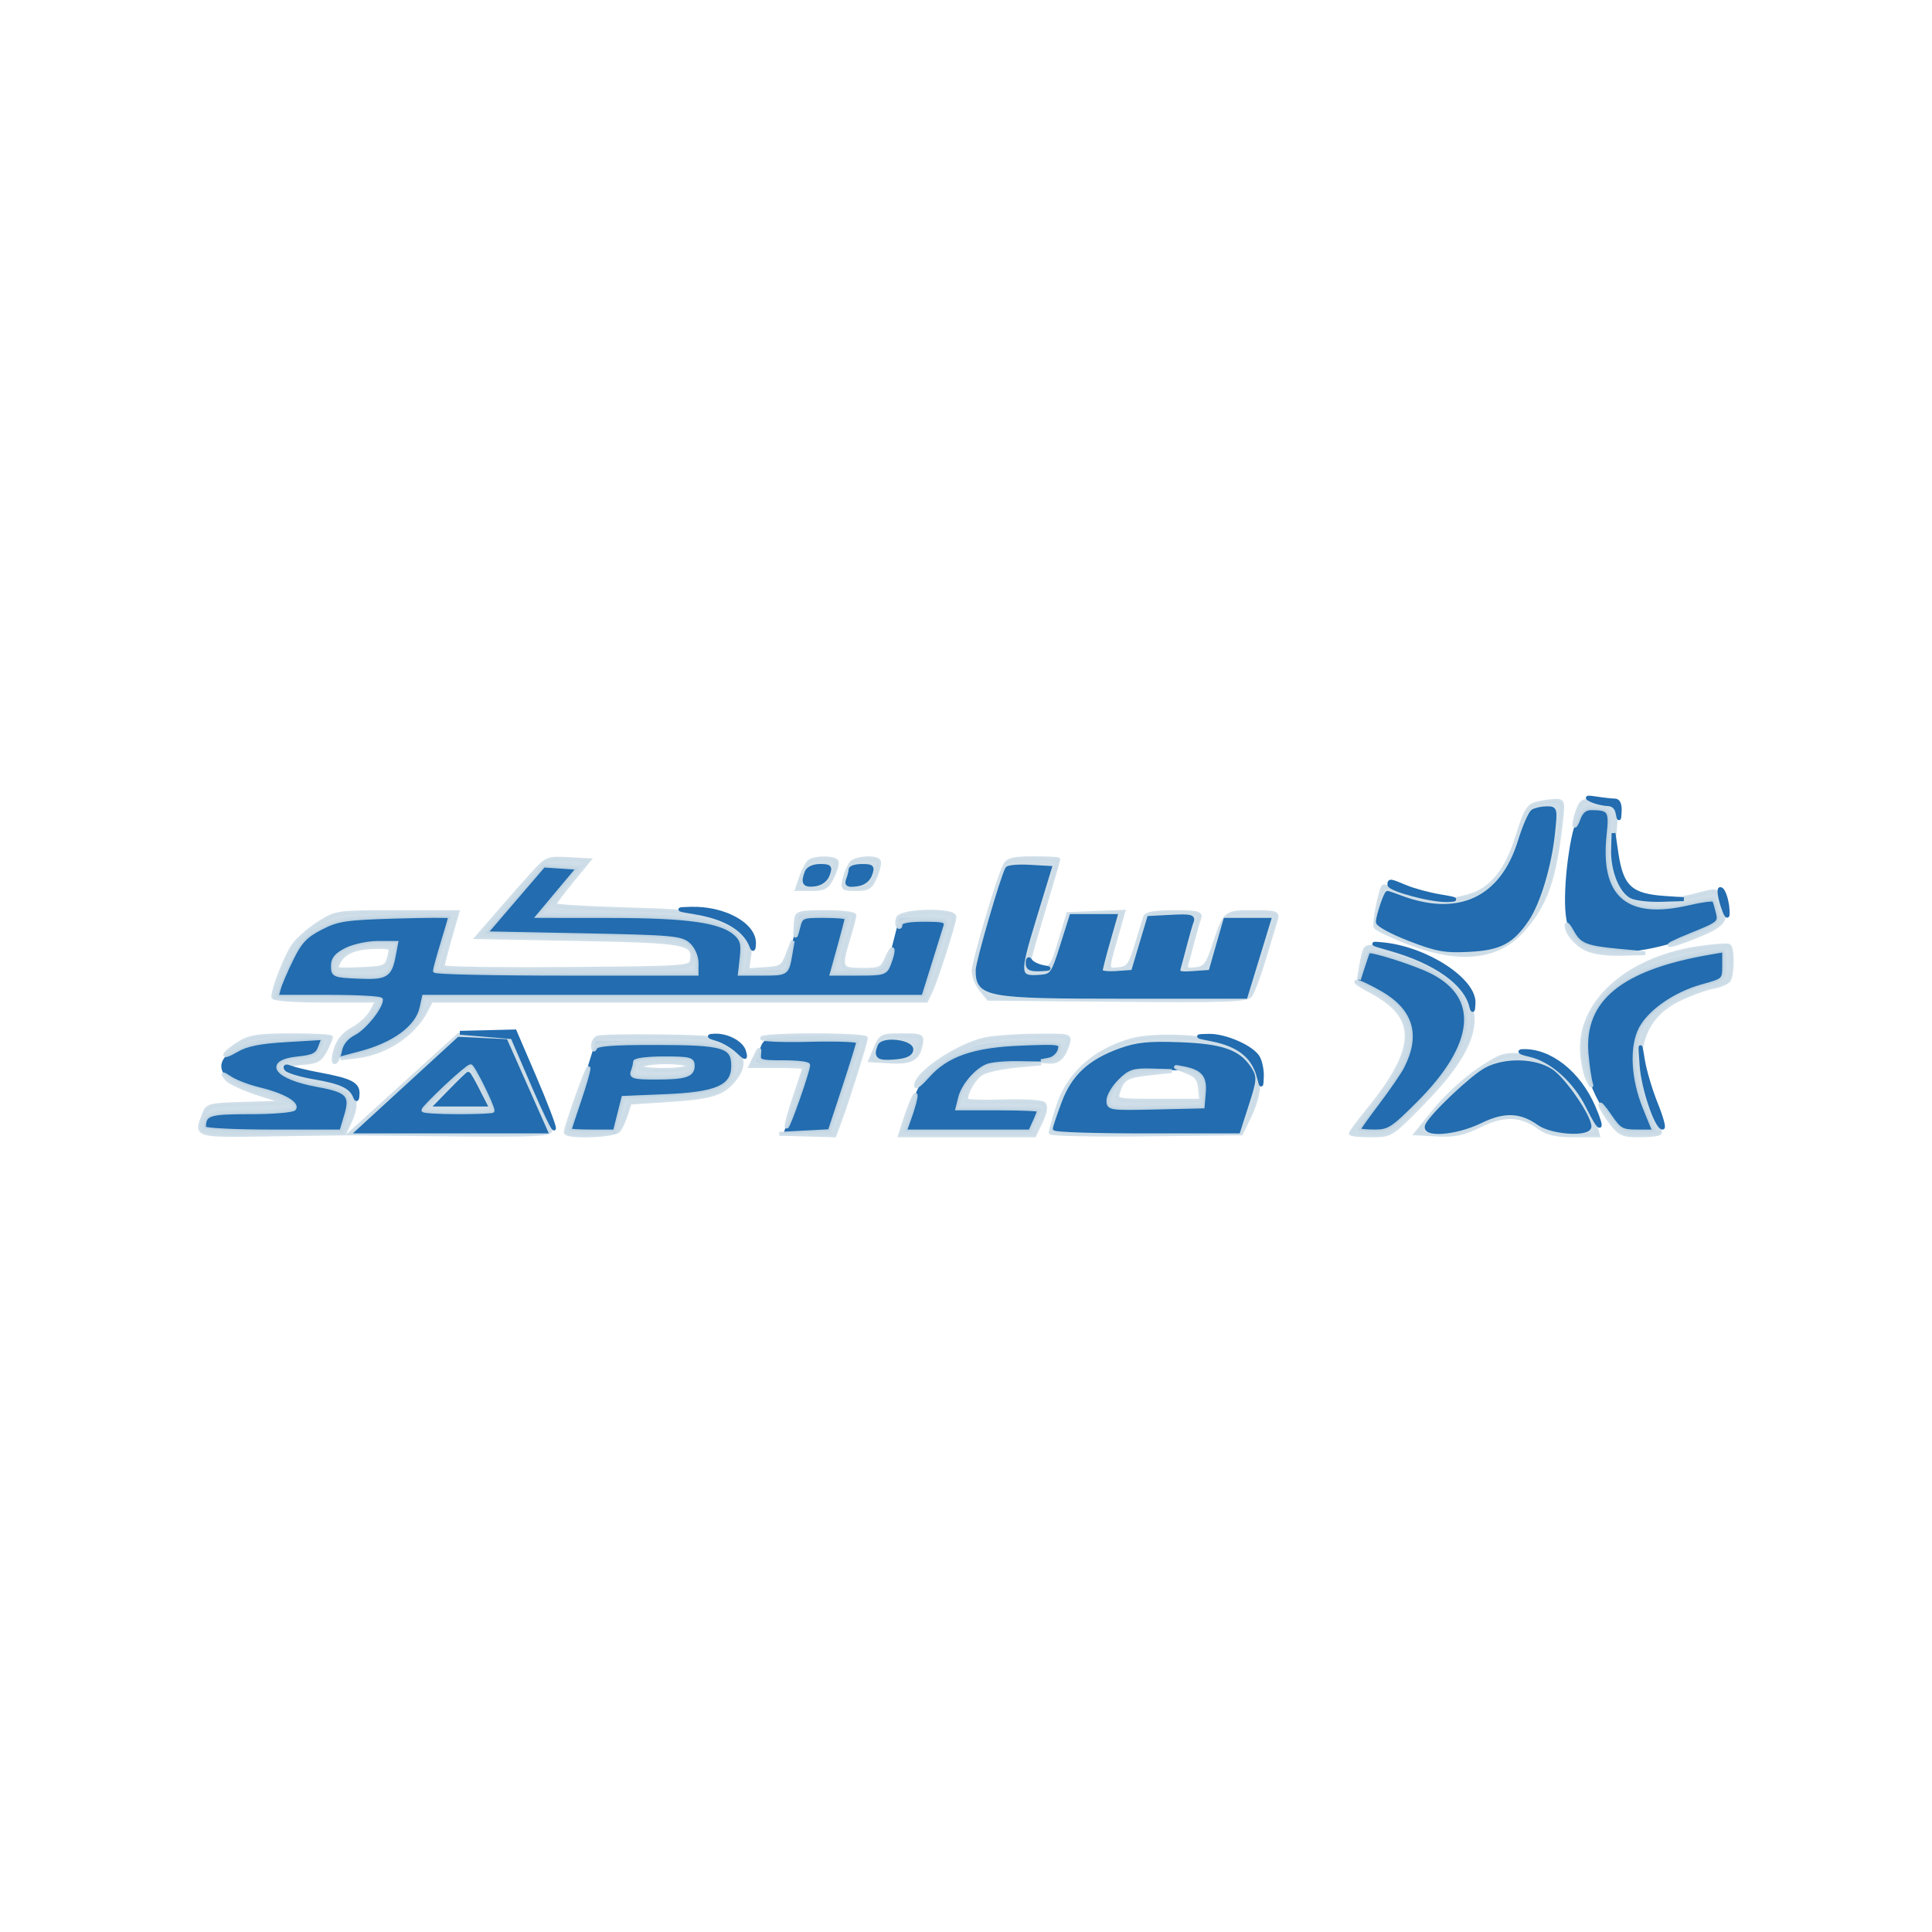
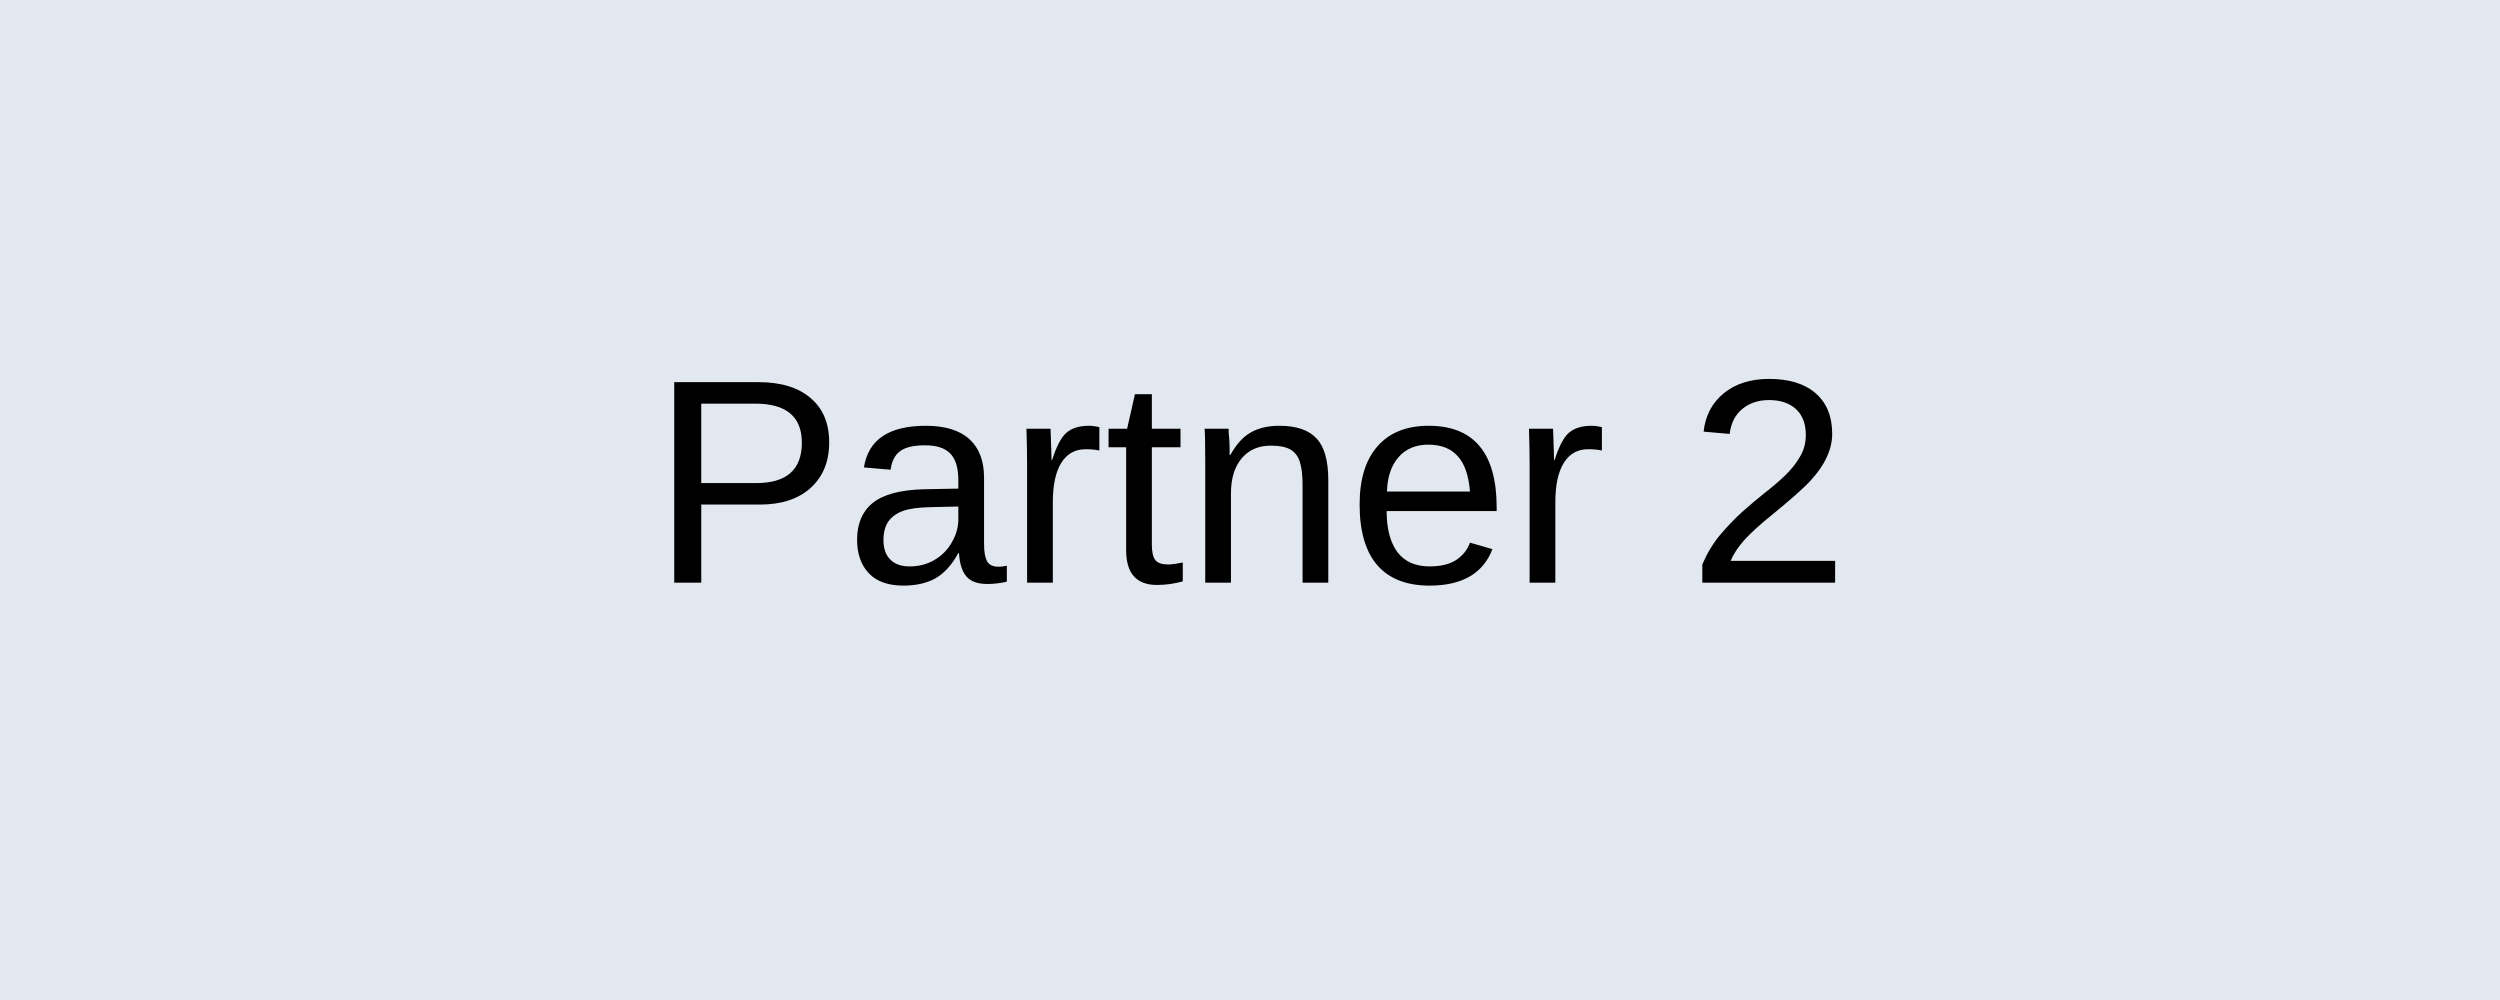
- <svg xmlns="http://www.w3.org/2000/svg" version="1.0" width="502pt" height="502pt" viewBox="0 0 502 502" style="" preserveAspectRatio="xMidYMid meet">
-   <g fill="#226CAFFF" stroke="#226CAFFF">
-     <path d="M 133.692 233.700 L 126.141 242.500 151.468 243.000 C 174.563 243.456 176.980 243.668 178.897 245.405 C 180.095 246.490 181.000 248.534 181.000 250.155 L 181.000 253.000 147.000 253.000 C 128.300 253.000 113.003 252.663 113.008 252.250 C 113.012 251.838 113.908 248.575 115.000 245.000 C 116.092 241.425 116.988 238.331 116.992 238.124 C 116.997 237.917 110.526 237.943 102.613 238.181 C 89.709 238.569 87.724 238.872 83.365 241.115 C 79.430 243.140 77.994 244.651 75.817 249.058 C 74.338 252.051 72.844 255.513 72.497 256.750 L 71.865 259.000 85.433 259.000 C 92.895 259.000 98.998 259.338 98.996 259.750 C 98.986 261.721 94.773 267.066 92.165 268.414 C 89.506 269.789 88.000 271.806 88.000 273.992 C 88.000 275.007 97.560 272.850 101.000 271.058 C 105.149 268.897 108.865 264.889 109.531 261.859 L 110.159 259.000 175.036 259.000 L 239.913 259.000 242.494 250.750 C 243.913 246.213 245.313 241.713 245.605 240.750 C 246.069 239.218 245.383 239.000 240.106 239.000 L 234.077 239.000 232.985 243.250 C 230.450 253.110 231.106 252.468 223.222 252.793 L 216.104 253.086 218.052 246.055 C 219.123 242.189 220.000 238.795 220.000 238.513 C 220.000 238.231 217.348 238.000 214.107 238.000 L 208.213 238.000 206.271 245.250 L 204.328 252.500 198.282 252.795 L 192.236 253.089 192.720 248.792 C 193.110 245.331 192.802 244.131 191.137 242.624 C 187.428 239.267 178.725 238.032 158.663 238.016 L 139.827 238.000 145.057 231.750 L 150.288 225.500 145.766 225.200 L 141.244 224.900 133.692 233.700 M 102.334 248.250 C 101.332 253.539 100.372 254.115 93.093 253.792 C 86.805 253.514 86.500 253.384 86.500 251.000 C 86.500 247.717 91.803 245.004 98.225 245.002 L 102.950 245.000 102.334 248.250 " />
-   </g>
-   <g fill="#CBDBE6EE" stroke="#CBDBE6EE">
-     <path d="M 261.153 224.750 C 259.442 228.013 253.000 249.764 253.000 252.279 C 253.000 253.654 253.860 255.841 254.911 257.139 L 256.821 259.500 290.247 259.799 C 318.144 260.049 323.868 259.864 324.850 258.681 C 325.497 257.901 327.153 253.491 328.530 248.881 C 329.907 244.272 331.282 239.713 331.584 238.750 C 332.070 237.206 331.368 237.000 325.626 237.000 C 318.278 237.000 318.351 236.938 315.500 245.497 C 313.741 250.776 313.157 251.539 310.659 251.825 C 308.310 252.094 307.910 251.834 308.349 250.325 C 308.642 249.321 309.383 246.559 309.996 244.187 C 310.609 241.816 311.359 239.228 311.662 238.437 C 312.110 237.270 310.872 237.000 305.076 237.000 C 300.244 237.000 297.809 237.404 297.539 238.250 C 297.320 238.938 296.322 242.200 295.321 245.500 C 293.723 250.765 293.163 251.539 290.750 251.816 C 287.474 252.193 287.484 252.298 289.942 243.704 L 291.883 236.915 284.722 237.207 L 277.560 237.500 275.469 244.500 C 273.491 251.121 273.204 251.517 270.189 251.813 C 268.435 251.986 267.000 251.724 267.000 251.233 C 267.000 250.741 268.800 244.336 271.000 237.000 C 273.200 229.664 275.000 223.512 275.000 223.331 C 275.000 223.149 272.091 223.000 268.535 223.000 C 263.394 223.000 261.882 223.358 261.153 224.750 " />
-   </g>
-   <g fill="#226CAFFF" stroke="#226CAFFF">
-     <path d="M 261.705 225.703 C 260.486 227.765 254.002 250.056 254.015 252.140 C 254.057 258.603 256.279 259.000 292.393 259.000 L 323.656 259.000 326.710 249.000 L 329.764 239.000 324.067 239.000 L 318.370 239.000 316.434 245.750 L 314.498 252.500 310.162 252.812 C 306.376 253.084 305.893 252.894 306.353 251.312 C 306.644 250.315 307.383 247.559 307.996 245.187 C 308.609 242.816 309.368 240.204 309.683 239.384 C 310.157 238.147 309.256 237.944 304.407 238.196 L 298.558 238.500 296.467 245.500 L 294.376 252.500 290.188 252.807 C 287.885 252.977 286.000 252.750 286.000 252.304 C 286.000 251.858 286.868 248.458 287.929 244.747 L 289.859 238.000 284.122 238.000 L 278.385 238.000 275.943 245.750 C 273.655 253.010 273.310 253.516 270.500 253.761 C 264.379 254.292 264.274 253.411 268.720 238.834 L 272.786 225.500 267.481 225.203 C 264.564 225.039 261.964 225.264 261.705 225.703 " />
-   </g>
-   <g fill="#CBDBE6EE" stroke="#CBDBE6EE">
-     <path d="M 293.951 270.294 C 284.206 273.067 277.497 279.192 274.823 287.755 C 273.837 290.915 273.023 293.845 273.015 294.267 C 273.007 294.690 284.138 294.915 297.750 294.767 L 322.500 294.500 324.350 290.713 C 330.888 277.329 325.285 270.335 307.308 269.439 C 301.792 269.164 296.800 269.483 293.951 270.294 M 311.795 279.245 C 312.550 279.871 312.974 281.842 312.801 283.914 L 312.500 287.500 300.250 287.781 C 288.624 288.047 288.000 287.961 288.000 286.087 C 288.000 285.000 289.084 282.851 290.410 281.310 C 292.421 278.972 293.868 278.406 299.160 277.889 C 306.151 277.206 309.812 277.599 311.795 279.245 " />
-   </g>
-   <g fill="#226CAFFF" stroke="#226CAFFF">
-     <path d="M 291.205 272.831 C 283.189 275.695 278.873 279.683 276.309 286.595 C 275.105 289.843 274.092 292.838 274.059 293.250 C 274.027 293.663 284.744 294.000 297.875 294.000 L 321.749 294.000 323.997 287.011 C 326.103 280.459 326.142 279.865 324.613 277.531 C 321.780 273.208 317.395 271.700 306.500 271.303 C 298.546 271.014 295.417 271.326 291.205 272.831 M 311.795 279.245 C 312.550 279.871 312.974 281.842 312.801 283.914 L 312.500 287.500 300.250 287.781 C 288.624 288.047 288.000 287.961 288.000 286.087 C 288.000 285.000 289.084 282.851 290.410 281.310 C 292.421 278.972 293.868 278.406 299.160 277.889 C 306.151 277.206 309.812 277.599 311.795 279.245 " />
-   </g>
-   <g fill="#CBDBE6EE" stroke="#CBDBE6EE">
-     <path d="M 105.081 281.708 L 90.986 294.500 116.993 294.767 C 138.056 294.983 143.000 294.781 143.000 293.708 C 143.000 292.979 140.779 287.234 138.065 280.941 L 133.130 269.500 126.153 269.208 L 119.177 268.916 105.081 281.708 M 136.620 282.250 L 141.835 294.000 117.395 294.000 L 92.954 294.000 106.090 281.955 L 119.226 269.910 125.315 270.205 L 131.405 270.500 136.620 282.250 " />
-   </g>
-   <g fill="#CBDBE6EE" stroke="#CBDBE6EE">
-     <path d="M 399.068 208.879 C 397.071 209.437 396.219 210.929 394.305 217.221 C 391.568 226.222 387.479 231.219 381.488 232.882 C 375.893 234.435 373.090 234.284 365.882 232.040 C 362.419 230.963 359.526 230.175 359.452 230.290 C 358.566 231.678 356.940 240.094 357.411 240.855 C 357.755 241.413 361.614 243.248 365.986 244.934 C 379.358 250.091 389.294 248.985 395.759 241.621 C 401.668 234.892 403.868 228.644 405.572 213.750 C 406.211 208.167 406.162 208.003 403.865 208.100 C 402.564 208.155 400.406 208.505 399.068 208.879 M 403.512 216.733 C 402.614 225.119 399.728 234.634 396.760 238.995 C 392.810 244.799 389.675 246.427 381.671 246.831 C 375.429 247.146 373.324 246.764 366.222 244.025 C 361.700 242.281 358.000 240.279 358.000 239.577 C 358.000 238.089 360.036 232.000 360.533 232.000 C 360.718 232.000 362.137 232.482 363.685 233.072 C 378.974 238.893 390.249 233.646 394.916 218.537 C 397.198 211.148 398.102 210.040 401.866 210.015 C 404.193 210.000 404.221 210.113 403.512 216.733 " />
-   </g>
-   <g fill="#226CAFFF" stroke="#226CAFFF">
-     <path d="M 106.090 281.955 L 92.954 294.000 117.395 294.000 L 141.835 294.000 136.620 282.250 L 131.405 270.500 125.315 270.205 L 119.226 269.910 106.090 281.955 M 125.513 282.624 C 126.881 285.718 128.000 288.418 128.000 288.624 C 128.000 288.831 123.950 289.000 119.000 289.000 C 114.050 289.000 110.000 288.755 110.000 288.457 C 110.000 287.662 121.363 277.079 122.263 277.036 C 122.682 277.016 124.145 279.531 125.513 282.624 " />
-   </g>
-   <g fill="#226CAFFF" stroke="#226CAFFF">
-     <path d="M 438.500 248.655 C 425.525 251.419 417.508 256.253 414.050 263.396 C 410.346 271.048 411.770 280.445 418.008 289.511 C 420.874 293.677 421.412 294.000 425.478 294.000 L 429.860 294.000 427.328 287.770 C 424.244 280.180 423.848 271.936 426.340 267.230 C 428.712 262.752 435.320 258.197 442.234 256.275 C 447.975 254.679 448.000 254.655 448.000 250.836 C 448.000 246.487 448.324 246.561 438.500 248.655 " />
-   </g>
-   <g fill="#226CAFFF" stroke="#226CAFFF">
-     <path d="M 398.283 210.804 C 397.613 211.230 396.098 214.709 394.916 218.537 C 390.249 233.646 378.974 238.893 363.685 233.072 C 362.137 232.482 360.718 232.000 360.533 232.000 C 360.036 232.000 358.000 238.089 358.000 239.577 C 358.000 240.279 361.700 242.281 366.222 244.025 C 373.324 246.764 375.429 247.146 381.671 246.831 C 389.675 246.427 392.810 244.799 396.760 238.995 C 399.728 234.634 402.614 225.119 403.512 216.733 C 404.221 210.113 404.193 210.000 401.866 210.015 C 400.565 210.024 398.952 210.379 398.283 210.804 " />
-   </g>
-   <g fill="#226CAFFF" stroke="#226CAFFF">
-     <path d="M 409.450 215.250 C 408.554 218.138 407.580 224.575 407.285 229.556 C 406.661 240.073 407.995 243.927 412.974 245.989 C 417.960 248.054 429.219 246.778 438.751 243.066 C 446.675 239.981 446.976 239.748 446.362 237.177 C 446.011 235.705 445.570 234.221 445.382 233.879 C 445.195 233.538 442.220 233.916 438.771 234.719 C 422.856 238.427 416.218 232.690 417.973 216.745 C 418.644 210.651 418.208 210.000 413.457 210.000 C 411.460 210.000 410.816 210.844 409.450 215.250 " />
-   </g>
-   <g fill="#226CAFFF" stroke="#226CAFFF">
-     <path d="M 354.341 251.016 L 353.286 254.970 358.493 257.909 C 366.742 262.564 368.656 268.829 364.385 277.190 C 363.629 278.669 360.758 282.856 358.005 286.493 C 355.252 290.130 353.000 293.307 353.000 293.553 C 353.000 293.799 354.851 294.000 357.113 294.000 C 360.892 294.000 361.825 293.401 368.601 286.625 C 386.462 268.764 384.825 255.454 364.000 249.226 C 355.547 246.698 355.491 246.709 354.341 251.016 " />
-   </g>
-   <g fill="#CBDBE6EE" stroke="#CBDBE6EE">
-     <path d="M 384.203 278.016 C 380.740 280.333 375.669 284.989 372.935 288.364 L 367.963 294.500 373.527 294.801 C 377.939 295.040 380.224 294.548 384.566 292.424 C 390.796 289.376 395.114 289.521 399.914 292.939 C 402.090 294.488 404.350 295.000 409.013 295.000 L 415.217 295.000 414.558 292.250 C 413.520 287.922 408.849 280.976 404.760 277.680 C 401.952 275.417 399.709 274.559 395.760 274.235 C 390.909 273.837 390.010 274.132 384.203 278.016 M 403.102 278.284 C 406.410 280.506 413.000 290.109 413.000 292.706 C 413.000 294.925 403.310 294.357 399.914 291.939 C 395.140 288.539 390.792 288.378 384.671 291.373 C 378.079 294.598 369.305 295.156 370.876 292.250 C 372.467 289.306 382.617 279.752 386.159 277.864 C 391.056 275.254 398.883 275.448 403.102 278.284 " />
-   </g>
-   <g fill="#226CAFFF" stroke="#226CAFFF">
-     <path d="M 152.058 280.969 C 150.355 286.452 148.697 291.627 148.374 292.469 C 147.886 293.739 148.808 294.000 153.774 294.000 L 159.763 294.000 160.863 289.629 L 161.964 285.258 172.829 284.811 C 186.305 284.255 190.500 282.395 190.500 276.973 C 190.500 271.742 188.098 271.032 170.328 271.015 L 155.155 271.000 152.058 280.969 M 180.000 276.893 C 180.000 279.400 178.128 280.000 170.311 280.000 C 164.772 280.000 163.878 279.761 164.393 278.418 C 164.727 277.548 165.000 276.423 165.000 275.918 C 165.000 275.413 168.375 275.000 172.500 275.000 C 179.192 275.000 180.000 275.204 180.000 276.893 " />
-   </g>
-   <g fill="#226CAFFF" stroke="#226CAFFF">
-     <path d="M 66.836 270.944 C 61.942 271.897 58.000 274.599 58.000 277.000 C 58.000 279.512 61.217 281.564 67.500 283.060 C 73.302 284.441 77.320 286.673 76.473 288.044 C 76.148 288.570 71.007 289.000 65.048 289.000 C 54.098 289.000 53.000 289.372 53.000 293.082 C 53.000 293.605 60.673 294.000 70.842 294.000 L 88.683 294.000 89.922 289.866 C 91.520 284.533 90.433 283.375 82.471 281.930 C 71.605 279.958 68.685 275.912 77.469 275.000 C 81.303 274.602 82.451 274.042 83.109 272.250 C 83.917 270.052 83.782 270.003 77.218 270.115 C 73.523 270.178 68.851 270.551 66.836 270.944 " />
-   </g>
-   <g fill="#226CAFFF" stroke="#226CAFFF">
-     <path d="M 386.159 277.864 C 382.617 279.752 372.467 289.306 370.876 292.250 C 369.305 295.156 378.079 294.598 384.671 291.373 C 390.792 288.378 395.140 288.539 399.914 291.939 C 403.310 294.357 413.000 294.925 413.000 292.706 C 413.000 290.109 406.410 280.506 403.102 278.284 C 398.883 275.448 391.056 275.254 386.159 277.864 " />
-   </g>
-   <g fill="#CBDBE6EE" stroke="#CBDBE6EE">
-     <path d="M 138.702 226.703 C 136.795 228.791 132.704 233.425 129.610 237.000 L 123.984 243.500 150.340 244.000 C 178.366 244.532 180.441 244.913 179.798 249.412 C 179.504 251.474 179.091 251.503 147.250 251.764 C 129.513 251.909 115.000 251.683 115.000 251.261 C 115.000 250.839 115.868 247.458 116.929 243.747 L 118.859 237.000 103.125 237.000 C 87.506 237.000 87.359 237.021 82.849 239.881 C 80.350 241.466 77.390 244.053 76.271 245.631 C 74.368 248.315 71.000 256.879 71.000 259.035 C 71.000 259.607 76.502 260.000 84.526 260.000 L 98.051 260.000 96.616 262.750 C 95.826 264.263 93.629 266.324 91.733 267.330 C 89.407 268.565 87.945 270.273 87.237 272.580 C 86.659 274.461 86.539 276.000 86.969 276.000 C 87.398 276.000 88.016 274.669 88.341 273.043 C 88.733 271.086 89.973 269.548 92.011 268.495 C 94.741 267.082 98.986 261.769 98.996 259.750 C 98.998 259.338 92.895 259.000 85.433 259.000 L 71.865 259.000 72.497 256.750 C 72.844 255.513 74.338 252.051 75.817 249.058 C 77.994 244.651 79.430 243.140 83.365 241.115 C 87.724 238.872 89.709 238.569 102.613 238.181 C 110.526 237.943 116.997 237.917 116.992 238.124 C 116.988 238.331 116.092 241.425 115.000 245.000 C 113.908 248.575 113.012 251.838 113.008 252.250 C 113.003 252.663 128.300 253.000 147.000 253.000 L 181.000 253.000 181.000 250.155 C 181.000 248.534 180.095 246.490 178.897 245.405 C 176.980 243.668 174.563 243.456 151.468 243.000 L 126.141 242.500 133.692 233.700 L 141.244 224.900 145.766 225.200 L 150.288 225.500 145.057 231.750 L 139.827 238.000 158.663 238.016 C 178.725 238.032 187.428 239.267 191.137 242.624 C 192.796 244.126 193.110 245.334 192.725 248.747 L 192.246 253.000 198.064 253.000 C 204.483 253.000 204.507 252.984 205.374 248.000 L 205.982 244.500 204.657 248.000 C 203.439 251.217 202.962 251.524 198.754 251.801 L 194.177 252.102 194.696 248.231 C 195.155 244.811 194.848 244.050 192.077 241.718 C 187.207 237.621 182.923 236.825 162.750 236.273 C 152.438 235.990 144.000 235.473 144.000 235.123 C 144.000 234.772 146.031 232.014 148.513 228.993 L 153.025 223.500 147.597 223.203 C 142.431 222.920 142.000 223.089 138.702 226.703 " />
-   </g>
-   <g fill="#226CAFFF" stroke="#226CAFFF">
-     <path d="M 253.500 272.399 C 243.530 275.552 239.885 278.978 237.150 287.767 L 235.210 294.000 251.444 294.000 L 267.679 294.000 268.839 291.453 C 269.478 290.052 270.000 288.702 270.000 288.453 C 270.000 288.204 265.226 288.000 259.392 288.000 L 248.783 288.000 249.452 285.250 C 249.819 283.738 251.410 281.192 252.986 279.593 C 255.554 276.989 256.768 276.607 264.676 275.915 C 269.529 275.490 273.785 275.110 274.133 275.071 C 274.482 275.032 275.002 274.100 275.290 273.000 C 275.786 271.104 275.336 271.003 266.656 271.067 C 261.620 271.104 255.700 271.703 253.500 272.399 " />
-   </g>
-   <g fill="#226CAFFF" stroke="#226CAFFF">
-     <path d="M 197.975 272.565 C 197.439 273.976 197.000 275.326 197.000 275.565 C 197.000 275.804 199.925 276.000 203.500 276.000 C 207.075 276.000 210.000 276.417 210.000 276.928 C 210.000 277.438 208.715 281.488 207.143 285.928 L 204.287 294.000 209.926 294.000 L 215.565 294.000 219.283 282.705 C 221.327 276.493 223.000 271.093 223.000 270.705 C 223.000 270.317 217.589 270.000 210.975 270.000 C 198.988 270.000 198.947 270.008 197.975 272.565 " />
-   </g>
-   <g fill="#CBDBE6EE" stroke="#CBDBE6EE">
-     <path d="M 233.345 238.543 C 233.019 239.392 233.034 240.367 233.376 240.710 C 233.719 241.053 234.000 240.808 234.000 240.167 C 234.000 239.406 236.111 239.000 240.067 239.000 C 245.381 239.000 246.069 239.217 245.605 240.750 C 245.313 241.713 243.913 246.213 242.494 250.750 L 239.913 259.000 175.036 259.000 L 110.159 259.000 109.531 261.859 C 108.419 266.922 102.430 271.339 93.500 273.685 L 88.500 274.998 92.855 274.470 C 100.214 273.579 107.455 268.801 110.615 262.750 L 112.051 260.000 176.357 260.000 L 240.662 260.000 241.759 257.750 C 243.224 254.742 248.000 239.819 248.000 238.247 C 248.000 236.256 234.115 236.537 233.345 238.543 " />
-   </g>
-   <g fill="#CBDBE6EE" stroke="#CBDBE6EE">
-     <path d="M 62.359 270.923 C 60.632 271.976 58.917 273.325 58.549 273.921 C 58.181 274.516 59.466 274.068 61.405 272.924 C 64.036 271.371 67.354 270.699 74.487 270.274 L 84.045 269.703 83.164 272.102 C 82.444 274.062 81.404 274.591 77.469 275.000 C 68.685 275.912 71.605 279.958 82.471 281.930 C 90.433 283.375 91.520 284.533 89.922 289.866 L 88.683 294.000 70.842 294.000 C 60.673 294.000 53.000 293.605 53.000 293.082 C 53.000 289.372 54.098 289.000 65.048 289.000 C 71.007 289.000 76.148 288.570 76.473 288.044 C 77.320 286.673 73.302 284.441 67.500 283.060 C 64.750 282.405 61.375 281.145 60.000 280.260 C 57.675 278.764 57.596 278.768 58.866 280.318 C 59.617 281.234 63.442 283.000 67.366 284.242 L 74.500 286.500 64.212 286.785 C 54.240 287.062 53.894 287.149 52.962 289.601 C 50.837 295.188 50.421 295.067 70.737 294.772 L 89.475 294.500 90.862 291.603 C 92.793 287.573 92.595 283.924 90.375 282.610 C 89.344 281.999 85.350 280.825 81.500 280.000 C 73.604 278.308 72.409 276.651 78.754 276.192 C 82.283 275.937 83.263 275.392 84.504 272.992 C 85.327 271.401 86.000 269.852 86.000 269.550 C 86.000 269.247 81.388 269.002 75.750 269.004 C 67.416 269.007 64.913 269.365 62.359 270.923 " />
-   </g>
-   <g fill="#CBDBE6EE" stroke="#CBDBE6EE">
-     <path d="M 442.226 246.207 C 423.858 248.663 410.931 259.525 411.045 272.407 C 411.070 275.208 411.752 278.850 412.560 280.500 C 413.369 282.150 413.736 282.600 413.376 281.500 C 413.016 280.400 412.507 276.938 412.245 273.806 C 411.065 259.729 421.052 251.537 444.250 247.553 L 448.000 246.909 448.000 250.791 C 448.000 254.665 447.990 254.675 442.234 256.275 C 435.320 258.197 428.712 262.752 426.340 267.230 C 423.848 271.936 424.244 280.180 427.328 287.770 L 429.860 294.000 425.444 294.000 C 421.399 294.000 420.797 293.658 418.264 289.929 C 416.744 287.689 415.648 286.452 415.829 287.179 C 416.009 287.905 417.270 289.963 418.630 291.750 C 420.812 294.619 421.662 295.000 425.884 295.000 C 428.515 295.000 430.926 294.741 431.243 294.424 C 431.560 294.107 430.736 291.480 429.412 288.588 C 423.445 275.555 425.877 264.804 435.914 259.839 C 438.892 258.366 442.941 256.858 444.912 256.489 C 446.883 256.119 448.827 255.295 449.232 254.658 C 450.200 253.138 450.214 246.225 449.250 245.743 C 448.838 245.537 445.677 245.745 442.226 246.207 " />
-   </g>
-   <g fill="#CBDBE6EE" stroke="#CBDBE6EE">
-     <path d="M 354.747 246.636 C 354.466 247.111 353.974 249.075 353.654 251.000 L 353.073 254.500 354.206 251.000 C 354.829 249.075 355.409 247.392 355.494 247.259 C 355.932 246.576 367.692 250.317 372.053 252.527 C 384.981 259.078 383.723 271.503 368.601 286.625 C 361.825 293.401 360.892 294.000 357.113 294.000 C 354.851 294.000 353.000 293.799 353.000 293.553 C 353.000 293.307 355.252 290.130 358.005 286.493 C 360.758 282.856 363.629 278.669 364.385 277.190 C 368.628 268.885 366.745 262.616 358.607 257.948 C 355.798 256.337 353.050 255.035 352.500 255.056 C 351.950 255.076 353.525 256.153 356.000 257.449 C 368.840 264.171 368.693 272.250 355.431 288.532 C 352.994 291.524 351.000 294.203 351.000 294.486 C 351.000 294.769 353.350 295.000 356.222 295.000 C 361.442 295.000 361.448 294.997 369.542 286.750 C 383.730 272.294 386.165 263.165 378.009 255.009 C 372.787 249.787 356.379 243.881 354.747 246.636 " />
-   </g>
-   <g fill="#CBDBE6EE" stroke="#CBDBE6EE">
-     <path d="M 155.250 269.618 C 154.563 269.920 154.036 270.917 154.079 271.833 C 154.128 272.873 154.348 273.030 154.662 272.250 C 155.035 271.326 159.124 271.004 170.333 271.015 C 188.097 271.032 190.500 271.742 190.500 276.973 C 190.500 282.395 186.305 284.255 172.829 284.811 L 161.964 285.258 160.863 289.629 L 159.763 294.000 153.881 294.000 C 150.647 294.000 148.000 293.854 148.000 293.675 C 148.000 293.496 149.125 290.043 150.500 286.000 C 151.875 281.957 152.966 278.166 152.925 277.575 C 152.845 276.438 147.000 292.844 147.000 294.205 C 147.000 295.546 159.655 295.127 160.743 293.750 C 161.287 293.063 162.165 291.150 162.696 289.500 L 163.660 286.500 173.580 285.858 C 185.027 285.118 187.904 284.209 190.913 280.383 C 193.650 276.904 193.282 274.283 189.679 271.600 C 187.140 269.710 185.344 269.478 171.679 269.284 C 163.331 269.166 155.938 269.316 155.250 269.618 " />
-   </g>
-   <g fill="#CBDBE6EE" stroke="#CBDBE6EE">
-     <path d="M 90.000 246.752 C 87.400 248.051 86.500 249.143 86.500 251.000 C 86.500 253.384 86.805 253.514 93.093 253.792 C 100.372 254.115 101.332 253.539 102.334 248.250 L 102.950 245.000 98.225 245.002 C 95.626 245.002 91.925 245.790 90.000 246.752 M 101.095 248.750 C 100.399 251.364 100.030 251.515 93.621 251.797 C 87.041 252.087 86.906 252.044 88.005 249.991 C 89.425 247.337 92.358 246.144 97.664 246.063 C 101.726 246.002 101.809 246.067 101.095 248.750 " />
-   </g>
-   <g fill="#CBDBE6EE" stroke="#CBDBE6EE">
-     <path d="M 410.021 210.444 C 409.460 211.922 409.036 213.663 409.079 214.315 C 409.122 214.967 409.610 214.263 410.162 212.750 C 410.866 210.822 411.865 210.000 413.502 210.000 C 418.204 210.000 418.643 210.662 417.973 216.745 C 416.218 232.690 422.856 238.427 438.771 234.719 C 442.220 233.916 445.195 233.538 445.382 233.879 C 445.570 234.221 446.011 235.704 446.362 237.176 C 446.972 239.731 446.650 239.993 439.250 242.976 C 434.988 244.694 432.753 245.840 434.284 245.522 C 435.815 245.205 439.527 243.857 442.534 242.528 C 448.301 239.977 448.966 238.670 447.054 233.641 C 446.110 231.159 446.093 231.156 440.804 232.564 C 433.833 234.420 426.002 234.390 423.299 232.497 C 419.954 230.154 418.737 224.981 419.534 216.482 C 420.122 210.202 419.995 209.000 418.742 209.000 C 417.922 209.000 415.853 208.721 414.146 208.379 C 411.436 207.837 410.913 208.099 410.021 210.444 " />
-   </g>
-   <g fill="#CBDBE6EE" stroke="#CBDBE6EE">
-     <path d="M 256.500 276.954 C 253.582 278.161 250.250 282.091 249.466 285.250 L 248.783 288.000 259.392 288.000 C 265.226 288.000 270.000 288.204 270.000 288.453 C 270.000 288.702 269.478 290.052 268.839 291.453 L 267.679 294.000 251.384 294.000 L 235.089 294.000 236.544 289.874 C 237.345 287.605 237.968 285.243 237.930 284.624 C 237.864 283.574 236.199 287.608 234.575 292.750 L 233.865 295.000 251.319 295.000 L 268.772 295.000 270.482 291.396 C 271.584 289.074 271.848 287.448 271.225 286.825 C 270.687 286.287 265.972 286.000 260.626 286.178 C 255.329 286.355 250.997 286.192 250.998 285.815 C 251.005 283.626 253.222 279.943 255.202 278.829 C 256.466 278.119 260.425 277.262 264.000 276.926 L 270.500 276.315 264.500 276.221 C 261.200 276.169 257.600 276.499 256.500 276.954 " />
-   </g>
-   <g fill="#CBDBE6EE" stroke="#CBDBE6EE">
-     <path d="M 115.750 282.493 C 112.588 285.474 110.000 288.158 110.000 288.457 C 110.000 288.755 114.050 289.000 119.000 289.000 C 123.950 289.000 128.000 288.831 128.000 288.624 C 128.000 287.337 122.885 277.007 122.263 277.036 C 121.843 277.057 118.913 279.512 115.750 282.493 M 124.000 283.000 L 126.041 287.000 119.817 287.000 L 113.594 287.000 117.500 283.000 C 119.648 280.800 121.530 279.000 121.683 279.000 C 121.835 279.000 122.878 280.800 124.000 283.000 " />
-   </g>
-   <g fill="#CBDBE6EE" stroke="#CBDBE6EE">
-     <path d="M 197.998 269.750 C 197.997 270.163 203.622 270.362 210.498 270.193 C 217.374 270.024 223.000 270.229 223.000 270.648 C 223.000 271.067 221.333 276.474 219.296 282.664 L 215.592 293.918 209.046 294.263 L 202.500 294.608 209.667 294.804 L 216.835 295.000 218.403 290.750 C 220.376 285.401 224.970 270.750 224.987 269.750 C 224.994 269.338 218.925 269.000 211.500 269.000 C 204.075 269.000 197.999 269.338 197.998 269.750 " />
-   </g>
-   <g fill="#CBDBE6EE" stroke="#CBDBE6EE">
-     <path d="M 308.000 278.324 C 310.846 279.415 311.559 280.258 311.813 282.833 L 312.127 286.000 300.996 286.000 C 289.918 286.000 289.868 285.989 290.545 283.750 C 291.618 280.198 292.708 279.557 298.791 278.906 L 304.500 278.294 299.173 278.147 C 294.518 278.019 293.478 278.368 290.923 280.923 C 289.315 282.531 288.000 284.795 288.000 285.954 C 288.000 287.998 288.369 288.053 300.250 287.781 L 312.500 287.500 312.801 283.914 C 313.138 279.883 311.936 278.446 307.494 277.571 C 304.786 277.038 304.835 277.110 308.000 278.324 " />
-   </g>
-   <g fill="#CBDBE6EE" stroke="#CBDBE6EE">
-     <path d="M 255.734 270.088 C 248.523 271.787 238.000 278.922 238.000 282.112 C 238.000 282.639 239.347 281.536 240.993 279.661 C 245.889 274.085 252.762 271.680 265.185 271.198 C 275.563 270.795 275.854 270.842 275.333 272.835 C 275.038 273.964 273.829 275.077 272.648 275.308 L 270.500 275.728 272.628 275.864 C 274.980 276.014 276.402 274.652 277.445 271.250 C 278.128 269.024 278.037 269.001 268.817 269.100 C 263.693 269.156 257.806 269.600 255.734 270.088 " />
-   </g>
-   <g fill="#CBDBE6EE" stroke="#CBDBE6EE">
-     <path d="M 227.532 272.250 L 226.160 275.500 231.161 275.805 C 236.700 276.143 238.546 275.154 239.251 271.469 C 239.706 269.090 239.526 269.000 234.313 269.000 C 229.158 269.000 228.839 269.153 227.532 272.250 M 236.794 272.860 C 236.575 274.011 235.218 274.592 232.241 274.807 C 228.104 275.107 227.455 274.584 228.520 271.807 C 229.329 269.700 237.203 270.701 236.794 272.860 " />
-   </g>
-   <g fill="#CBDBE6EE" stroke="#CBDBE6EE">
-     <path d="M 165.000 275.918 C 165.000 276.423 164.727 277.548 164.393 278.418 C 163.878 279.761 164.772 280.000 170.311 280.000 C 178.128 280.000 180.000 279.400 180.000 276.893 C 180.000 275.204 179.192 275.000 172.500 275.000 C 168.375 275.000 165.000 275.413 165.000 275.918 M 179.000 277.000 C 179.000 277.565 176.147 278.000 172.441 278.000 C 168.323 278.000 166.112 277.628 166.500 277.000 C 166.840 276.450 169.791 276.000 173.059 276.000 C 176.353 276.000 179.000 276.446 179.000 277.000 " />
-   </g>
-   <g fill="#CBDBE6EE" stroke="#CBDBE6EE">
-     <path d="M 206.833 239.000 C 206.441 243.704 206.577 244.303 207.343 241.250 C 208.149 238.041 208.234 238.000 214.079 238.000 C 217.336 238.000 220.000 238.231 220.000 238.513 C 220.000 238.795 219.129 242.170 218.064 246.013 L 216.127 253.000 223.088 253.000 C 229.641 253.000 230.107 252.849 231.025 250.435 C 232.529 246.480 232.102 245.086 230.509 248.750 C 229.183 251.801 228.787 252.000 224.048 252.000 C 218.257 252.000 218.084 251.589 220.511 243.591 C 221.330 240.891 222.000 238.304 222.000 237.841 C 222.000 237.378 218.625 237.000 214.500 237.000 C 207.722 237.000 206.984 237.193 206.833 239.000 " />
-   </g>
-   <g fill="#CBDBE6EE" stroke="#CBDBE6EE">
-     <path d="M 210.414 223.765 C 209.816 224.169 208.827 225.963 208.216 227.750 L 207.104 231.000 210.927 231.000 C 214.241 231.000 214.957 230.572 216.305 227.790 C 217.160 226.025 217.639 224.225 217.371 223.790 C 216.758 222.799 211.868 222.781 210.414 223.765 " />
-   </g>
-   <g fill="#CBDBE6EE" stroke="#CBDBE6EE">
-     <path d="M 221.203 224.256 C 220.630 224.946 219.851 226.746 219.472 228.256 C 218.815 230.873 218.952 231.000 222.440 231.000 C 225.616 231.000 226.276 230.574 227.459 227.760 C 228.208 225.978 228.610 224.178 228.352 223.760 C 227.590 222.527 222.335 222.892 221.203 224.256 " />
-   </g>
-   <g fill="#226CAFFF" stroke="#226CAFFF">
-     <path d="M 117.500 283.000 L 113.594 287.000 119.817 287.000 L 126.041 287.000 124.000 283.000 C 122.878 280.800 121.835 279.000 121.683 279.000 C 121.530 279.000 119.648 280.800 117.500 283.000 " />
-   </g>
-   <g fill="#226CAFFF" stroke="#226CAFFF">
-     <path d="M 361.000 246.508 C 372.888 249.844 380.806 255.422 382.282 261.500 C 382.637 262.961 382.799 262.727 382.884 260.632 C 383.127 254.630 370.717 246.533 359.500 245.376 C 355.963 245.012 356.137 245.143 361.000 246.508 " />
-   </g>
-   <g fill="#226CAFFF" stroke="#226CAFFF">
-     <path d="M 126.332 268.927 L 133.164 269.500 138.547 282.000 C 141.508 288.875 143.946 293.902 143.965 293.170 C 143.984 292.439 141.698 286.476 138.884 279.920 L 133.768 268.000 126.634 268.177 L 119.500 268.353 126.332 268.927 " />
-   </g>
-   <g fill="#226CAFFF" stroke="#226CAFFF">
-     <path d="M 397.605 274.137 C 403.168 275.388 409.315 280.900 412.573 287.559 C 415.778 294.110 416.884 294.228 414.095 287.722 C 410.248 278.748 402.616 272.751 395.500 273.113 C 394.400 273.169 395.347 273.630 397.605 274.137 " />
-   </g>
-   <g fill="#226CAFFF" stroke="#226CAFFF">
-     <path d="M 180.797 237.115 C 188.598 238.414 193.637 241.503 195.291 246.000 C 195.647 246.970 195.870 246.689 195.921 245.205 C 196.092 240.246 188.199 235.880 179.500 236.122 C 175.650 236.230 175.699 236.267 180.797 237.115 " />
-   </g>
-   <g fill="#CBDBE6EE" stroke="#CBDBE6EE">
-     <path d="M 196.271 274.432 L 195.043 277.000 202.021 277.000 C 205.860 277.000 209.000 277.146 209.000 277.325 C 209.000 277.504 207.876 280.954 206.502 284.994 C 205.128 289.033 204.182 292.515 204.399 292.732 C 204.784 293.117 210.000 278.230 210.000 276.747 C 210.000 276.336 207.080 276.000 203.512 276.000 C 197.542 276.000 197.043 275.835 197.262 273.932 C 197.457 272.239 197.277 272.330 196.271 274.432 " />
-   </g>
-   <g fill="#226CAFFF" stroke="#226CAFFF">
-     <path d="M 228.520 271.807 C 227.455 274.584 228.104 275.107 232.241 274.807 C 235.218 274.592 236.575 274.011 236.794 272.860 C 237.203 270.701 229.329 269.700 228.520 271.807 " />
-   </g>
-   <g fill="#226CAFFF" stroke="#226CAFFF">
-     <path d="M 419.125 220.782 C 418.974 225.971 421.107 231.452 423.850 232.920 C 424.960 233.514 428.486 233.919 431.684 233.820 L 437.500 233.640 432.500 233.299 C 423.660 232.696 421.302 230.484 419.994 221.571 L 419.250 216.500 419.125 220.782 " />
-   </g>
-   <g fill="#226CAFFF" stroke="#226CAFFF">
-     <path d="M 314.880 270.080 C 321.971 271.473 325.750 274.533 327.132 280.000 C 327.758 282.477 327.764 282.474 327.882 279.684 C 327.947 278.136 327.514 275.960 326.919 274.849 C 325.486 272.170 318.372 269.022 314.000 269.132 C 310.589 269.217 310.612 269.241 314.880 270.080 " />
-   </g>
-   <g fill="#226CAFFF" stroke="#226CAFFF">
-     <path d="M 426.530 276.788 C 426.957 282.797 430.405 293.000 432.007 293.000 C 432.425 293.000 431.632 290.189 430.245 286.754 C 428.857 283.318 427.353 278.256 426.902 275.504 C 426.119 270.728 426.102 270.786 426.530 276.788 " />
-   </g>
-   <g fill="#226CAFFF" stroke="#226CAFFF">
-     <path d="M 209.607 226.582 C 208.515 229.428 208.961 230.138 211.642 229.816 C 213.295 229.618 214.593 228.657 215.110 227.250 C 215.844 225.249 215.619 225.000 213.075 225.000 C 211.389 225.000 209.965 225.649 209.607 226.582 " />
-   </g>
-   <g fill="#226CAFFF" stroke="#226CAFFF">
-     <path d="M 221.000 225.918 C 221.000 226.423 220.713 227.584 220.362 228.498 C 219.847 229.840 220.259 230.096 222.505 229.830 C 224.295 229.617 225.578 228.699 226.110 227.250 C 226.849 225.237 226.623 225.000 223.968 225.000 C 222.335 225.000 221.000 225.413 221.000 225.918 " />
-   </g>
-   <g fill="#226CAFFF" stroke="#226CAFFF">
-     <path d="M 74.340 277.740 C 74.707 278.334 78.043 279.338 81.754 279.971 C 88.681 281.153 91.239 282.378 92.259 285.000 C 92.650 286.006 92.868 285.750 92.921 284.225 C 93.011 281.636 91.128 280.683 82.883 279.148 C 79.922 278.597 76.639 277.811 75.586 277.403 C 74.320 276.912 73.898 277.026 74.340 277.740 " />
-   </g>
-   <g fill="#226CAFFF" stroke="#226CAFFF">
-     <path d="M 361.000 229.868 C 361.000 231.101 371.964 234.023 376.066 233.883 C 378.860 233.788 378.519 233.603 374.231 232.889 C 371.333 232.406 367.341 231.334 365.359 230.505 C 361.151 228.747 361.000 228.725 361.000 229.868 " />
-   </g>
-   <g fill="#CBDBE6EE" stroke="#CBDBE6EE">
-     <path d="M 407.040 240.316 C 406.948 242.197 409.255 245.080 411.980 246.490 C 413.814 247.438 417.245 247.940 421.200 247.838 L 427.500 247.677 420.500 247.023 C 412.049 246.233 410.366 245.547 408.510 242.131 C 407.723 240.684 407.062 239.867 407.040 240.316 " />
-   </g>
-   <g fill="#226CAFFF" stroke="#226CAFFF">
-     <path d="M 186.381 270.034 C 187.965 270.509 190.299 271.872 191.567 273.063 C 193.773 275.135 193.850 275.143 193.352 273.236 C 192.765 270.992 189.015 268.957 185.703 269.086 C 183.878 269.157 183.994 269.320 186.381 270.034 " />
-   </g>
-   <g fill="#226CAFFF" stroke="#226CAFFF">
-     <path d="M 413.500 207.911 C 414.600 208.432 416.481 208.891 417.680 208.930 C 419.117 208.976 420.009 209.768 420.294 211.250 C 420.666 213.179 420.747 213.108 420.864 210.750 C 420.950 209.017 420.491 208.000 419.625 208.000 C 418.869 208.000 416.731 207.766 414.875 207.481 C 412.251 207.077 411.945 207.173 413.500 207.911 " />
-   </g>
-   <g fill="#226CAFFF" stroke="#226CAFFF">
-     <path d="M 447.539 235.250 C 448.269 237.588 448.890 238.600 448.919 237.500 C 448.995 234.662 447.907 231.000 446.989 231.000 C 446.561 231.000 446.808 232.913 447.539 235.250 " />
-   </g>
-   <g fill="#226CAFFF" stroke="#226CAFFF">
-     <path d="M 267.015 250.250 C 267.004 251.588 267.764 251.968 270.250 251.864 C 273.002 251.749 273.117 251.656 271.000 251.263 C 269.625 251.007 268.169 250.281 267.765 249.649 C 267.293 248.911 267.025 249.126 267.015 250.250 " />
-   </g>
+ <svg xmlns="http://www.w3.org/2000/svg" width="120" height="48">
+   <rect width="120" height="48" fill="#e2e8f0" />
+   <text x="50%" y="50%" dominant-baseline="middle" text-anchor="middle" font-family="Arial" font-size="14">Partner 2</text>
</svg>
